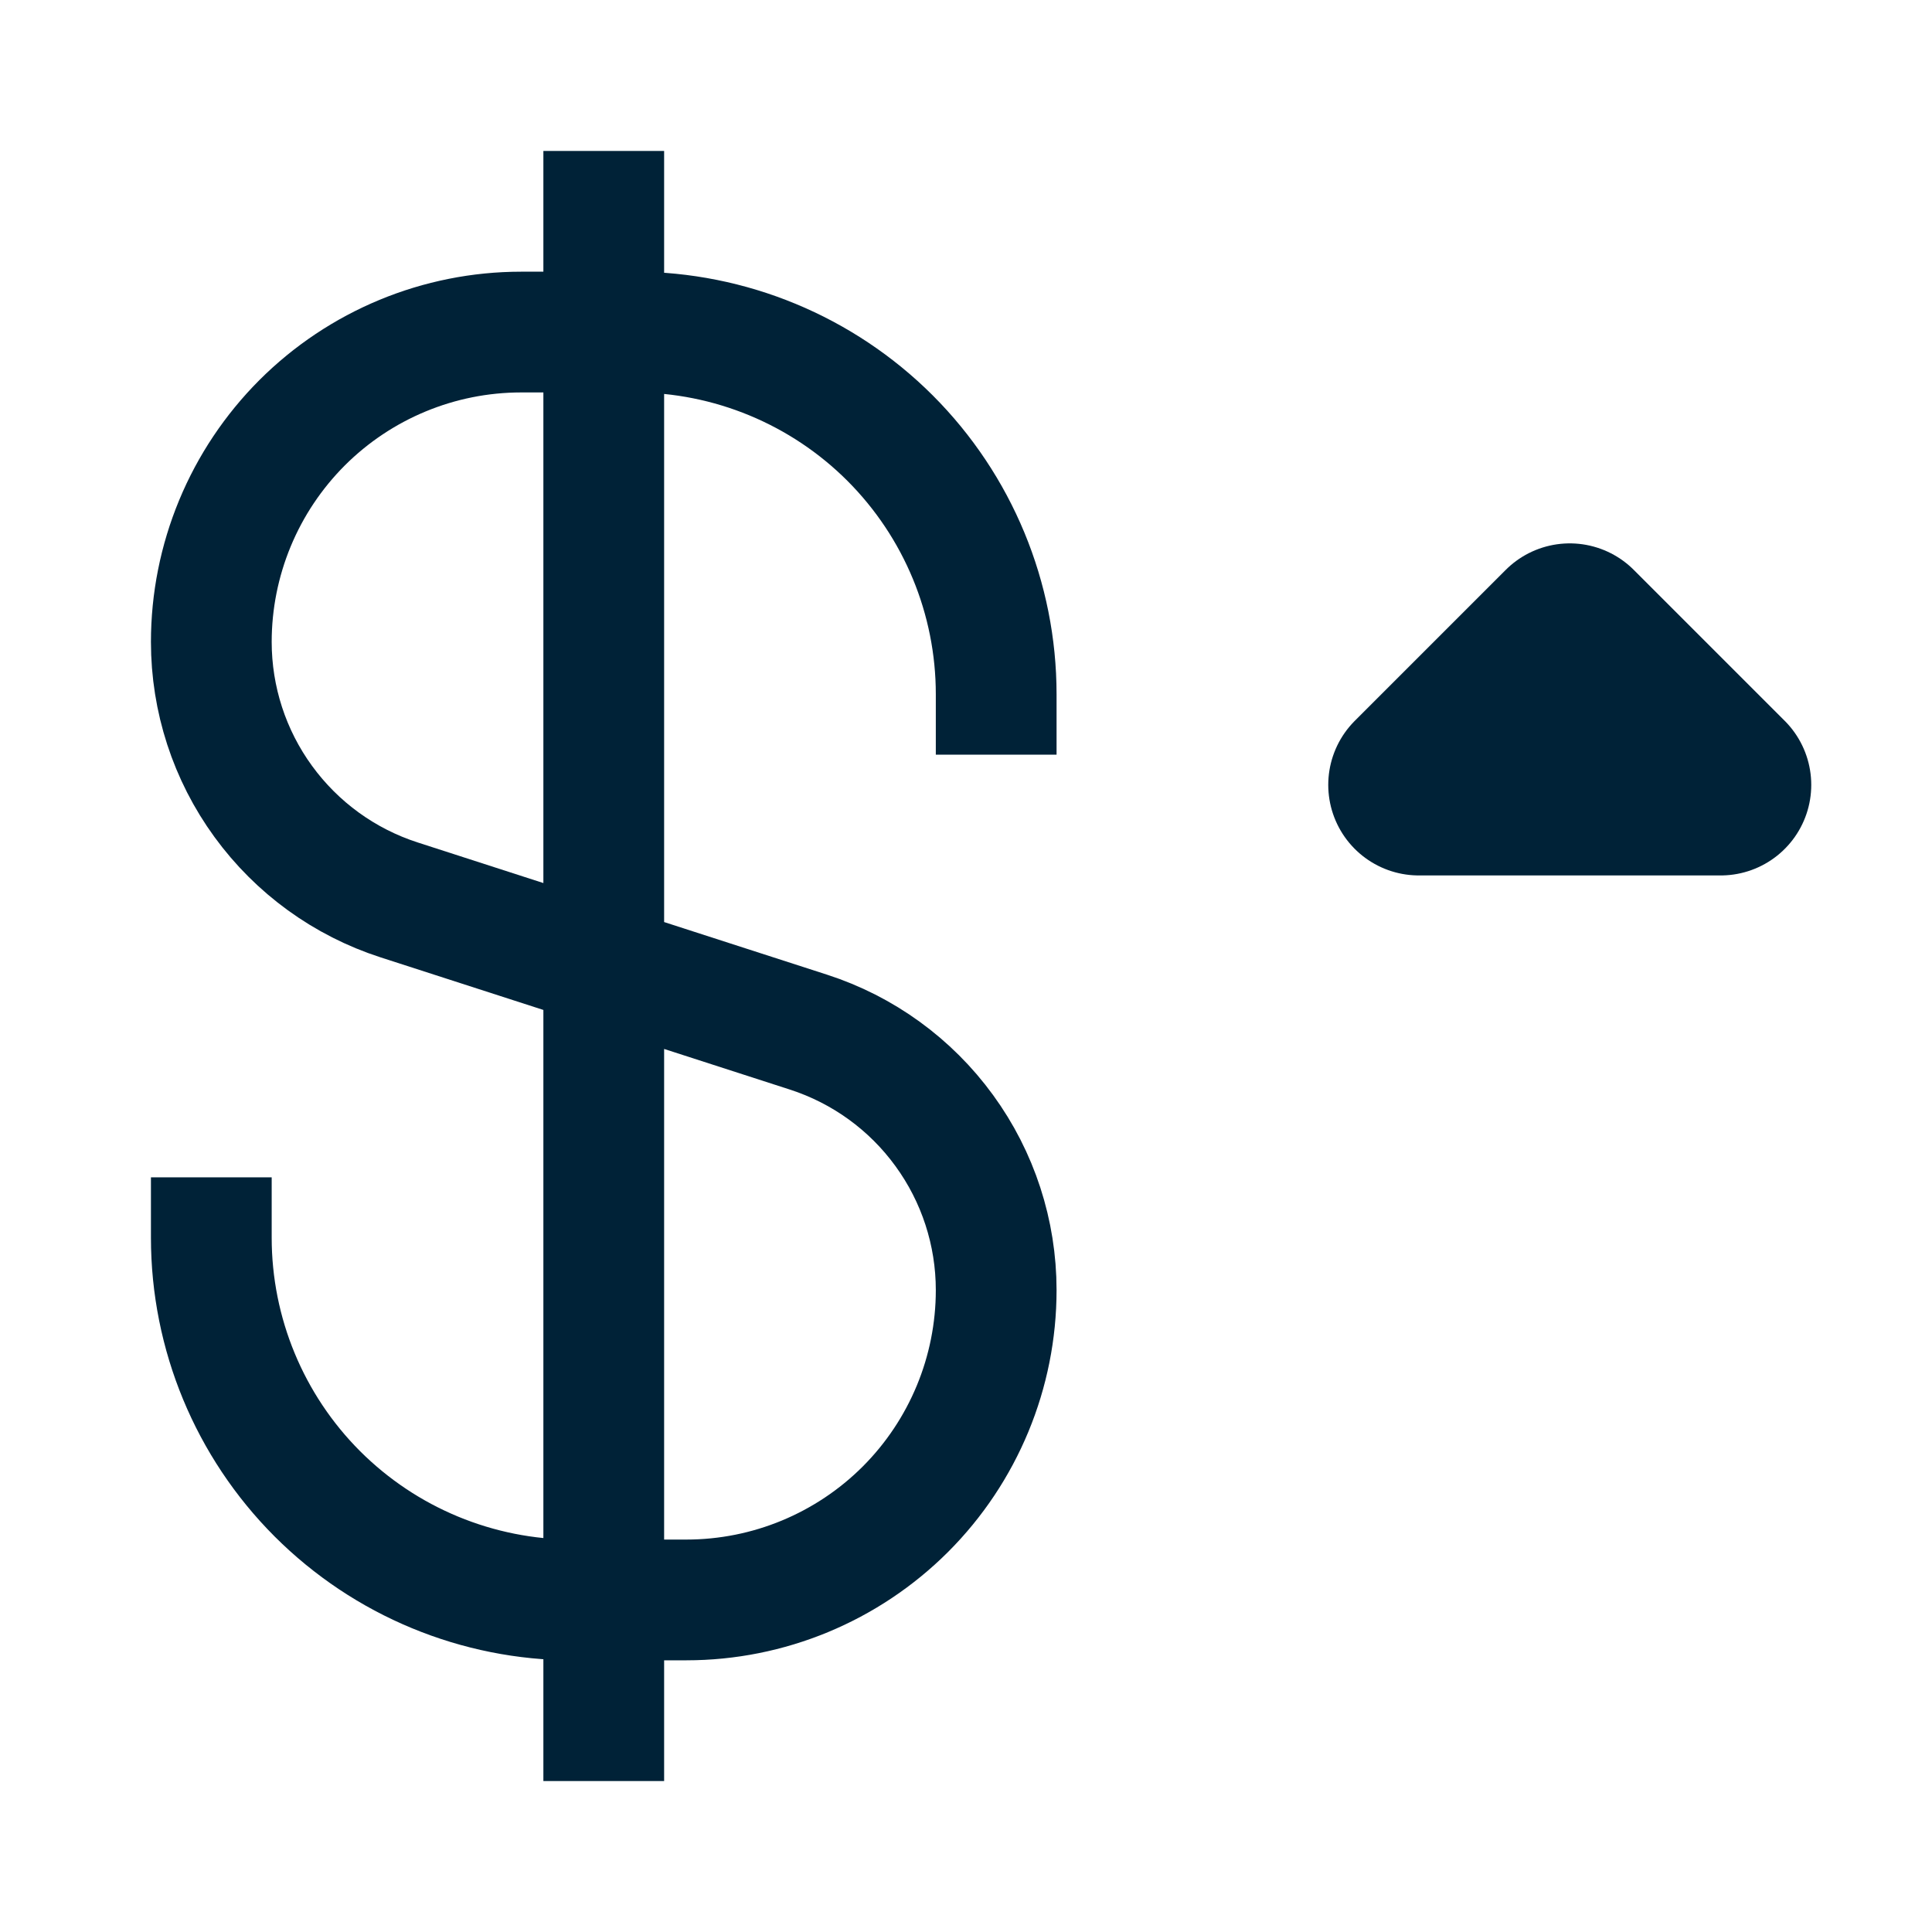
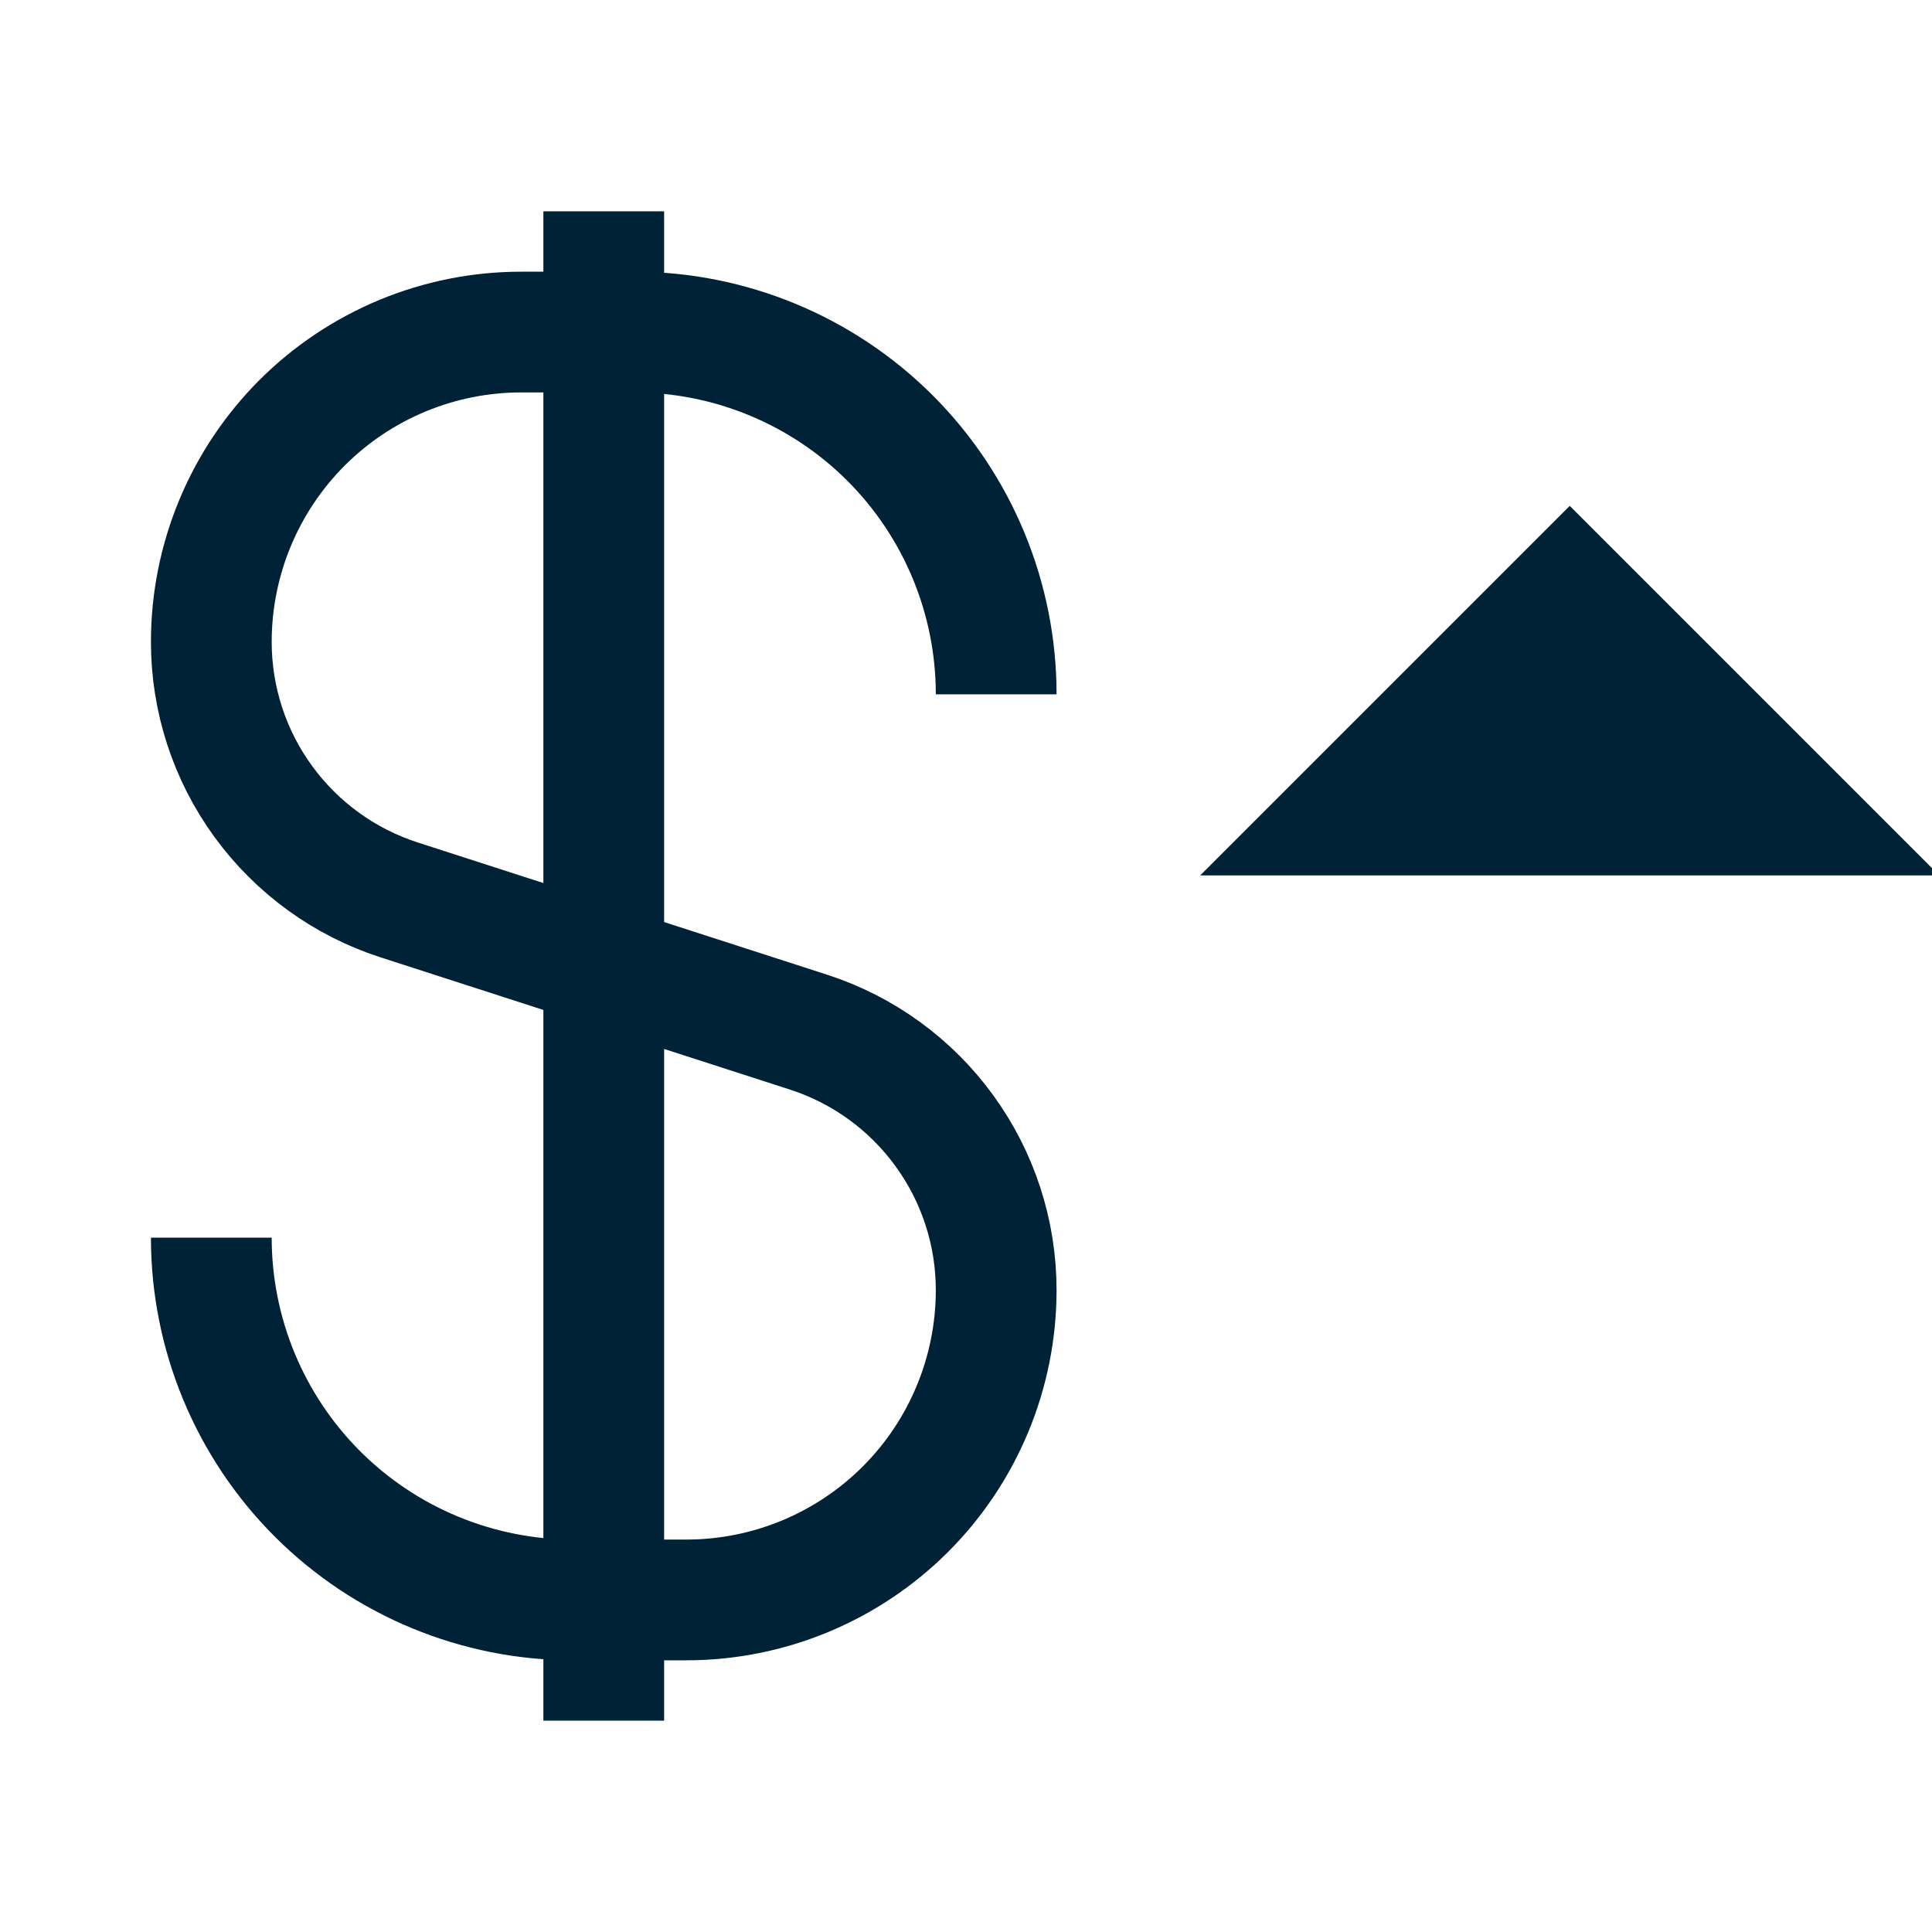
<svg xmlns="http://www.w3.org/2000/svg" width="32" height="32" viewBox="0 0 32 32" fill="none">
  <g id="SVG">
-     <path id="Vector" d="M16.5 11.5C16.5 9.909 15.868 8.383 14.743 7.257C13.617 6.132 12.091 5.5 10.5 5.5H10M10 5.5H8.632C7.271 5.5 5.966 6.041 5.003 7.003C4.527 7.48 4.149 8.045 3.891 8.668C3.633 9.291 3.5 9.958 3.5 10.632C3.5 11.582 3.801 12.507 4.36 13.274C4.919 14.042 5.706 14.613 6.61 14.905L13.39 17.095C14.294 17.387 15.082 17.958 15.64 18.726C16.199 19.493 16.5 20.418 16.5 21.368C16.5 22.729 15.959 24.034 14.997 24.997C14.034 25.959 12.729 26.5 11.368 26.5H9.5C7.909 26.5 6.383 25.868 5.257 24.743C4.132 23.617 3.5 22.091 3.5 20.5M10 5.5V3.5M10 5.5V28.5" stroke="#002237" stroke-width="2" stroke-linecap="square" stroke-linejoin="round" />
-     <path id="Vector_2" d="M26 10.5L23.5 13H28.5L26 10.5Z" stroke="#002237" stroke-width="3" stroke-linecap="square" stroke-linejoin="round" />
+     <path id="Vector" d="M16.5 11.5C16.5 9.909 15.868 8.383 14.743 7.257C13.617 6.132 12.091 5.5 10.5 5.5H10M10 5.5H8.632C7.271 5.5 5.966 6.041 5.003 7.003C4.527 7.48 4.149 8.045 3.891 8.668C3.633 9.291 3.5 9.958 3.5 10.632C3.5 11.582 3.801 12.507 4.36 13.274C4.919 14.042 5.706 14.613 6.61 14.905L13.39 17.095C14.294 17.387 15.082 17.958 15.64 18.726C16.199 19.493 16.5 20.418 16.5 21.368C16.5 22.729 15.959 24.034 14.997 24.997C14.034 25.959 12.729 26.5 11.368 26.5H9.5C7.909 26.5 6.383 25.868 5.257 24.743C4.132 23.617 3.5 22.091 3.5 20.5M10 5.5V3.5M10 5.5V28.5" stroke="#002237" stroke-width="2" strokeLinecap="square" strokeLinejoin="round" />
+     <path id="Vector_2" d="M26 10.5L23.5 13H28.5L26 10.5Z" stroke="#002237" stroke-width="3" strokeLinecap="square" strokeLinejoin="round" />
  </g>
</svg>
